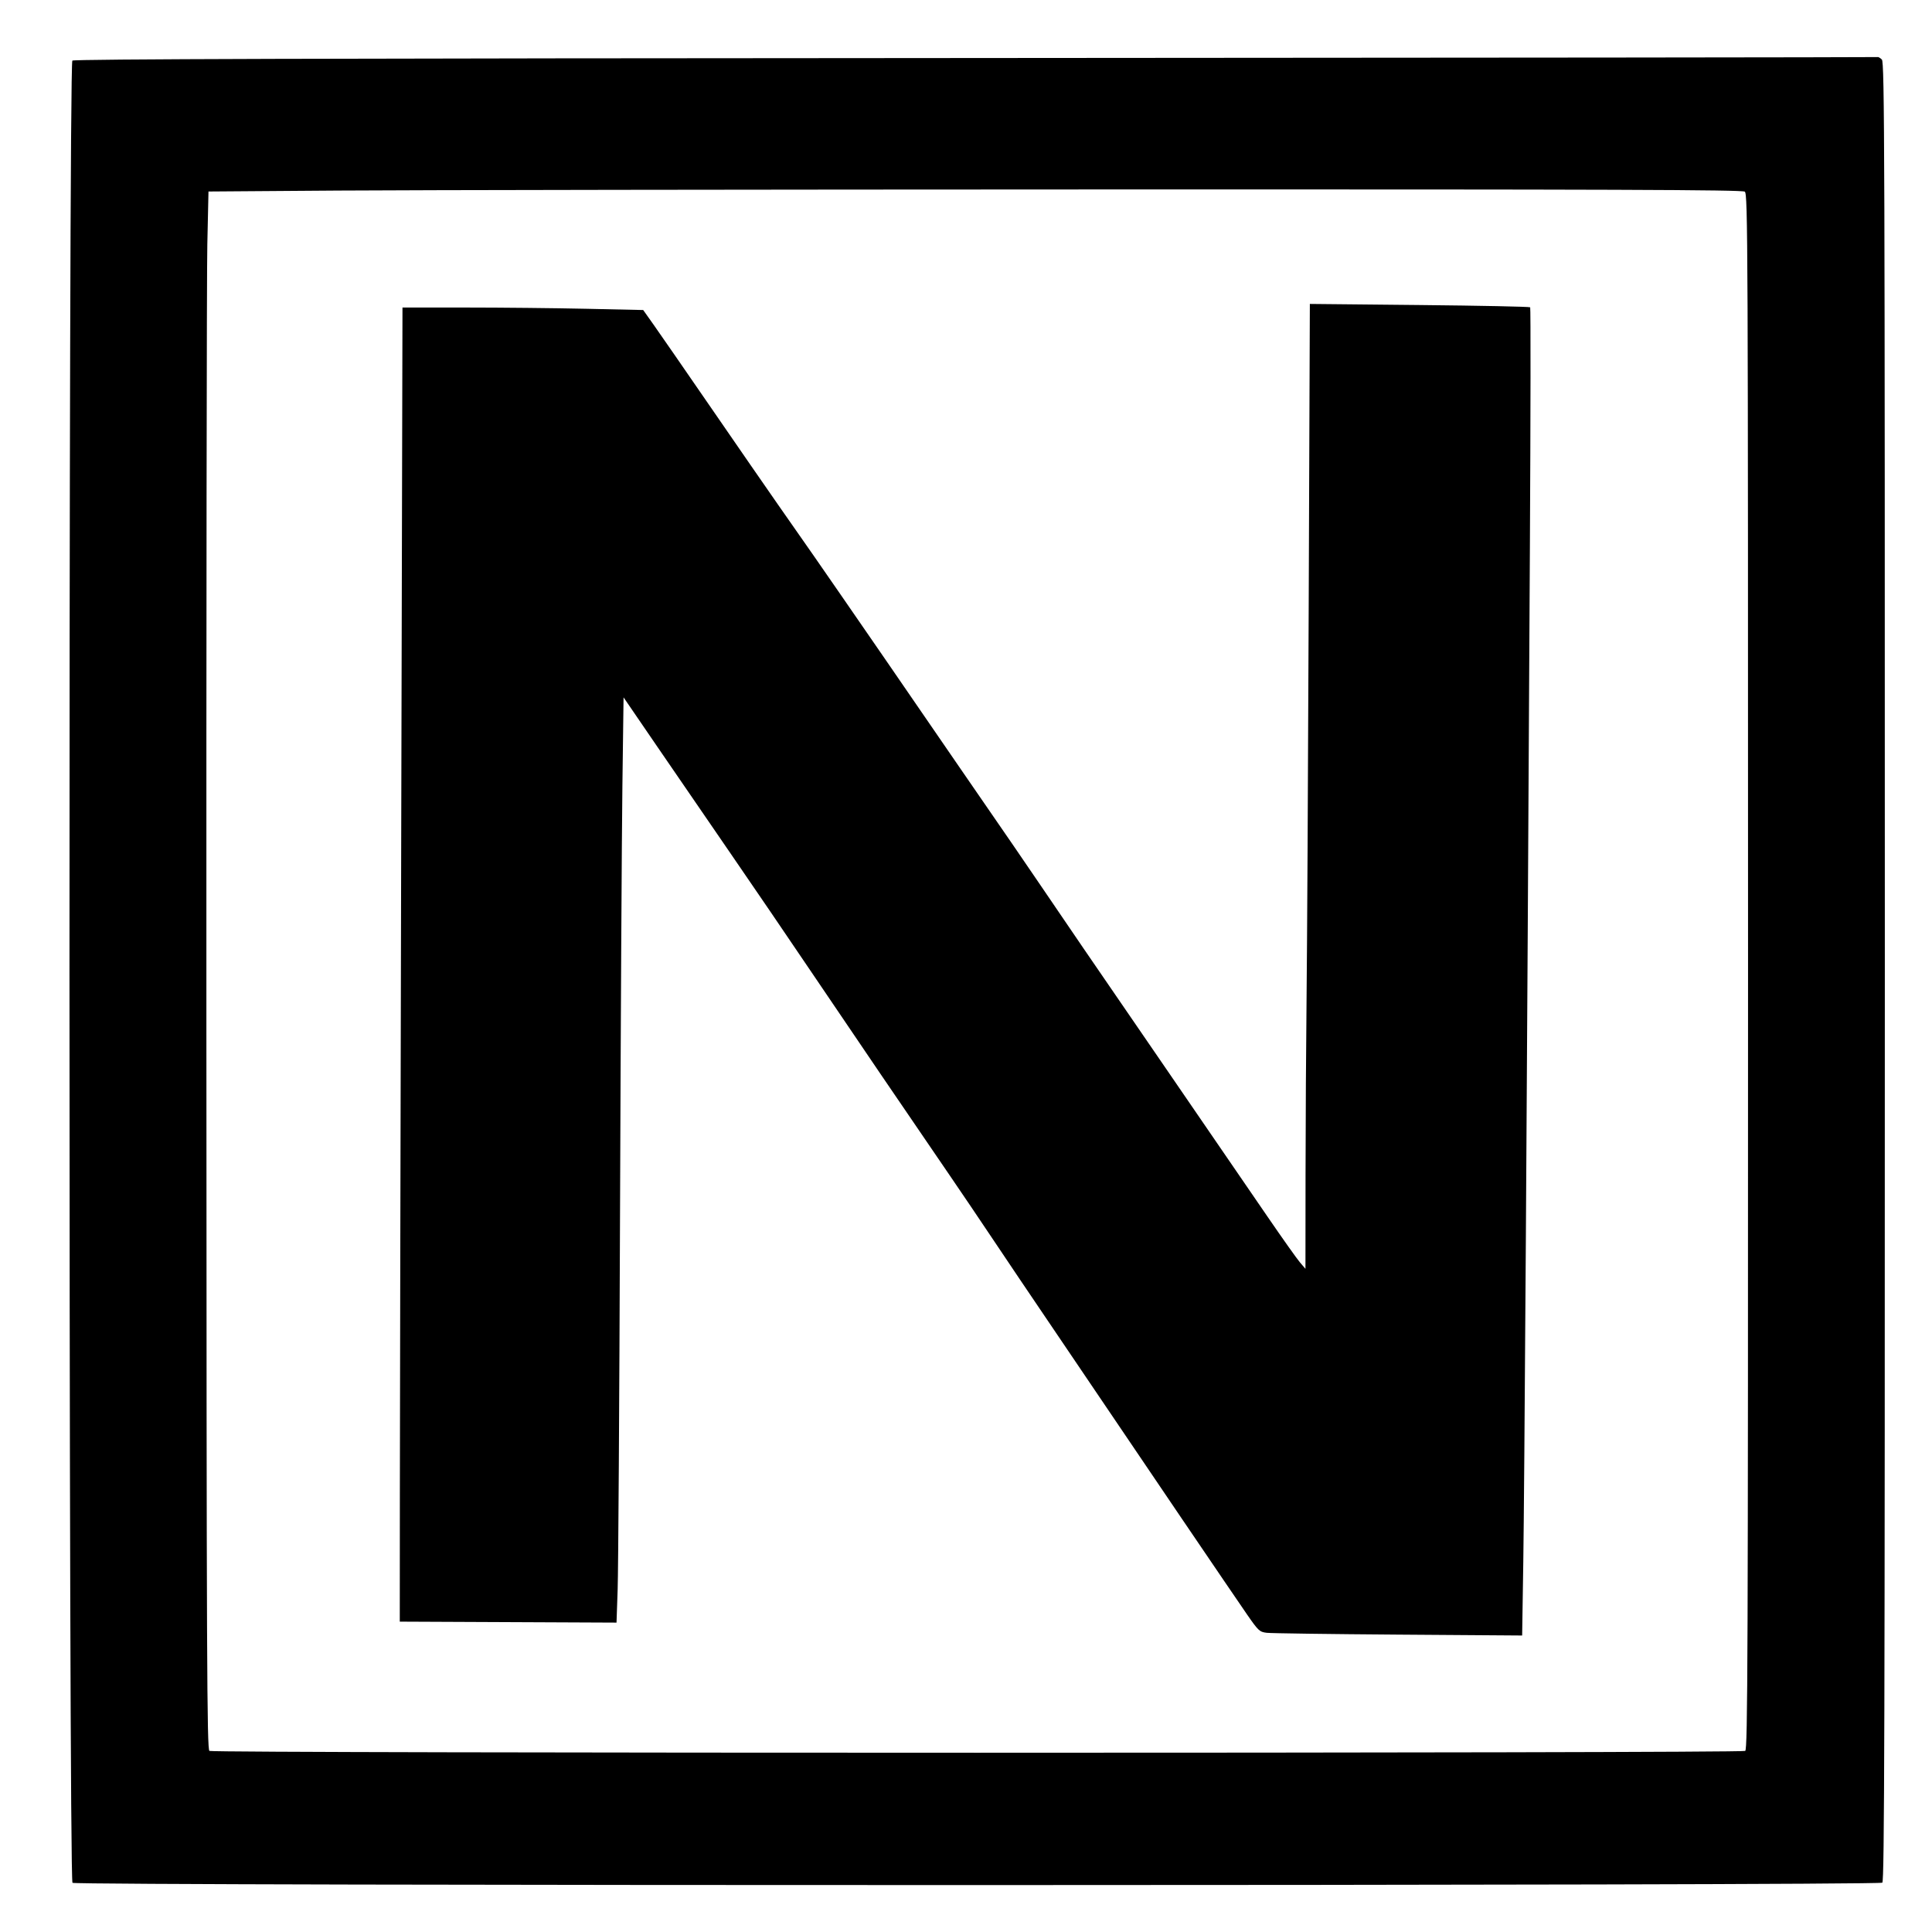
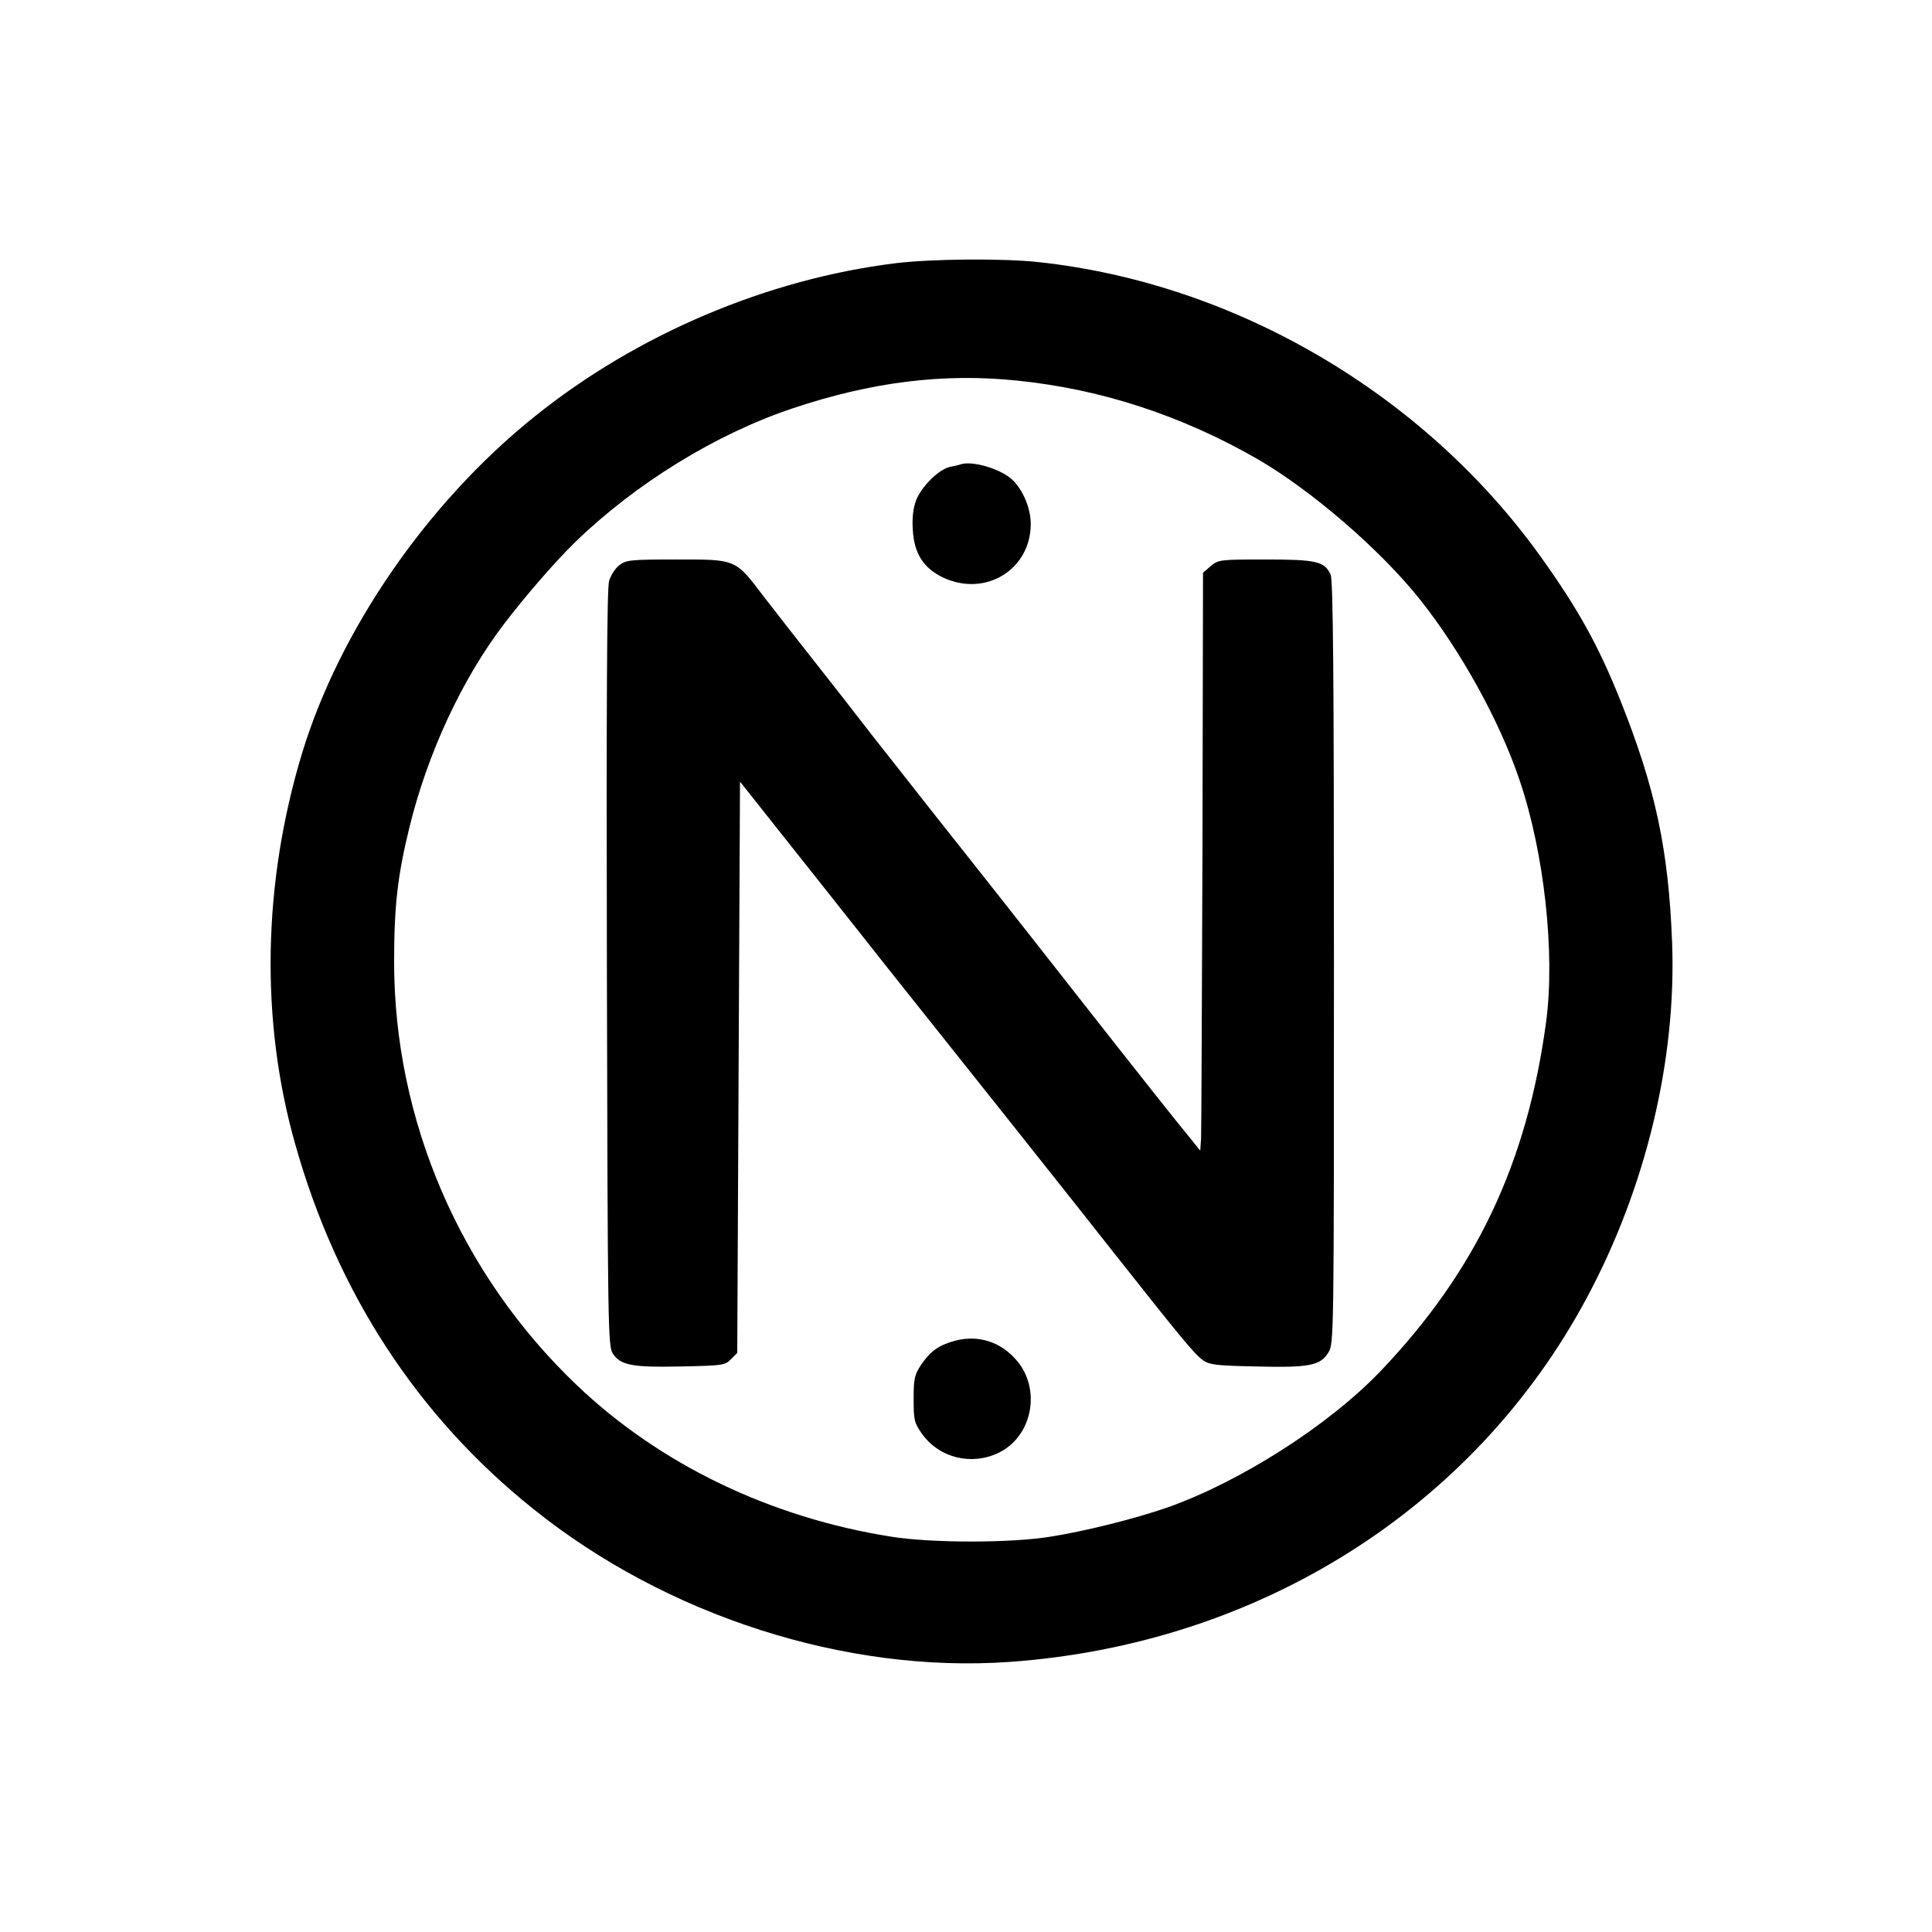
- <svg xmlns="http://www.w3.org/2000/svg" width="1024" height="1024" viewBox="0 0 1024 1024" version="1.1">
-   <path d="M 517.101 30.750 C 166.181 30.935, 39.344 31.299, 38.351 32.123 C 36.266 33.854, 36.339 996.206, 38.424 997.937 C 40.408 999.584, 995.685 999.506, 997.669 997.859 C 998.774 996.943, 999 914.750, 999 514.949 C 999 78.277, 998.853 32.996, 997.429 31.571 C 996.564 30.707, 995.552 30.112, 995.179 30.249 C 994.805 30.386, 779.671 30.611, 517.101 30.750 M 179.500 101 L 110.500 101.500 109.886 129.500 C 109.549 144.900, 109.325 330.655, 109.390 542.288 C 109.493 882.786, 109.679 927.186, 111.003 928.023 C 113.042 929.312, 922.961 929.310, 925 928.021 C 926.329 927.181, 926.500 880.194, 926.500 514.956 C 926.500 126.461, 926.401 102.767, 924.781 101.582 C 923.408 100.578, 855.121 100.343, 585.781 100.413 C 400.277 100.461, 217.450 100.725, 179.500 101 M 693.637 321.795 C 693.302 410.183, 692.799 502.975, 692.519 528 C 692.239 553.025, 691.989 595.775, 691.964 623 L 691.919 672.500 688.991 669.076 C 687.381 667.192, 679.636 656.272, 671.782 644.808 C 663.927 633.344, 651.711 615.535, 644.636 605.232 C 637.560 594.930, 624.531 575.925, 615.681 563 C 606.832 550.075, 595.561 533.650, 590.634 526.500 C 580.092 511.199, 570.737 497.505, 550.331 467.500 C 542.102 455.400, 531.149 439.425, 525.991 432 C 520.832 424.575, 513.237 413.550, 509.113 407.500 C 497.386 390.297, 441.297 308.894, 431.598 295 C 426.798 288.125, 418.154 275.750, 412.388 267.500 C 406.622 259.250, 390.602 236.075, 376.787 216 C 362.973 195.925, 349.249 176.085, 346.290 171.910 L 340.909 164.321 310.792 163.660 C 294.227 163.297, 265.520 163, 246.999 163 L 213.323 163 212.651 443.250 C 212.281 597.388, 211.959 754.100, 211.935 791.500 L 211.891 859.500 269.330 859.758 L 326.769 860.016 327.375 842.258 C 327.708 832.491, 328.270 743.275, 328.623 644 C 328.977 544.725, 329.544 442.377, 329.883 416.560 L 330.500 369.619 348.589 396.060 C 358.539 410.602, 376.122 436.225, 387.663 453 C 399.205 469.775, 417.615 496.786, 428.574 513.025 C 448.194 542.096, 485.399 596.790, 504 623.904 C 509.225 631.521, 519.575 646.837, 527 657.940 C 534.425 669.043, 546.575 687.070, 554 698 C 561.425 708.930, 573.350 726.551, 580.500 737.158 C 601.574 768.421, 654.046 845.734, 660.965 855.715 C 666.985 864.400, 667.587 864.959, 671.426 865.422 C 673.667 865.692, 705.035 866.124, 741.134 866.382 L 806.768 866.852 807.378 827.676 C 807.946 791.206, 809.279 586.291, 810.881 289 C 811.253 219.975, 811.320 163.219, 811.029 162.876 C 810.738 162.533, 784.343 161.991, 752.373 161.671 L 694.246 161.090 693.637 321.795" stroke="none" fill="black" fill-rule="evenodd" />
+ <svg xmlns="http://www.w3.org/2000/svg" version="1.0" width="701pt" height="701pt" viewBox="0 0 701 701" preserveAspectRatio="xMidYMid meet">
+   <g transform="translate(0,701) scale(0.1,-0.1)" fill="#000000" stroke="none">
+     <path d="M3250 6055 c-465 -57 -940 -258 -1311 -557 -389 -312 -707 -774 -843 -1221 -143 -472 -152 -970 -25 -1418 152 -540 444 -988 864 -1324 483 -388 1134 -597 1728 -555 904 64 1685 557 2094 1320 215 401 326 864 310 1290 -13 338 -60 558 -187 877 -80 200 -153 332 -289 522 -423 591 -1108 993 -1823 1070 -127 14 -386 12 -518 -4z m441 -426 c305 -31 598 -127 874 -286 194 -113 443 -327 587 -508 148 -186 290 -442 362 -657 89 -263 129 -626 96 -875 -69 -513 -254 -904 -600 -1267 -188 -197 -509 -402 -775 -496 -119 -41 -298 -86 -426 -106 -143 -23 -428 -23 -573 0 -440 69 -842 263 -1143 550 -423 403 -663 961 -663 1536 0 205 13 315 56 490 66 268 190 535 342 735 78 102 186 227 258 297 219 213 511 393 789 486 286 96 548 129 816 101z" />
+     <path d="M3485 5325 c-5 -2 -22 -6 -38 -9 -41 -9 -103 -71 -123 -121 -11 -31 -15 -64 -12 -108 5 -86 39 -139 111 -173 153 -71 316 29 317 194 0 64 -35 140 -80 172 -49 35 -138 58 -175 45z" />
+     <path d="M2247 4959 c-15 -11 -31 -37 -37 -57 -8 -26 -10 -453 -8 -1407 3 -1317 4 -1371 22 -1397 28 -42 72 -50 248 -46 148 3 159 4 180 26 l23 23 5 1037 5 1036 145 -183 c80 -100 183 -231 230 -290 47 -60 117 -147 155 -196 248 -311 695 -873 830 -1045 237 -300 287 -361 318 -384 25 -18 45 -21 194 -24 193 -5 234 3 263 51 20 31 20 62 20 1414 0 1050 -3 1388 -12 1408 -22 48 -51 55 -237 55 -165 0 -171 -1 -198 -24 l-28 -24 -2 -1004 c-2 -551 -4 -1023 -5 -1048 l-3 -45 -80 99 c-44 54 -147 185 -230 290 -206 263 -483 615 -646 820 -74 94 -182 231 -240 305 -57 74 -150 193 -207 265 -57 72 -137 175 -179 229 -106 140 -100 137 -319 137 -168 0 -183 -2 -207 -21z" />
+     <path d="M3468 2146 c-61 -16 -92 -38 -126 -88 -24 -37 -27 -51 -27 -124 0 -76 2 -86 30 -126 63 -88 179 -117 279 -69 123 60 155 233 63 337 -56 65 -137 91 -219 70z" />
+   </g>
</svg>
